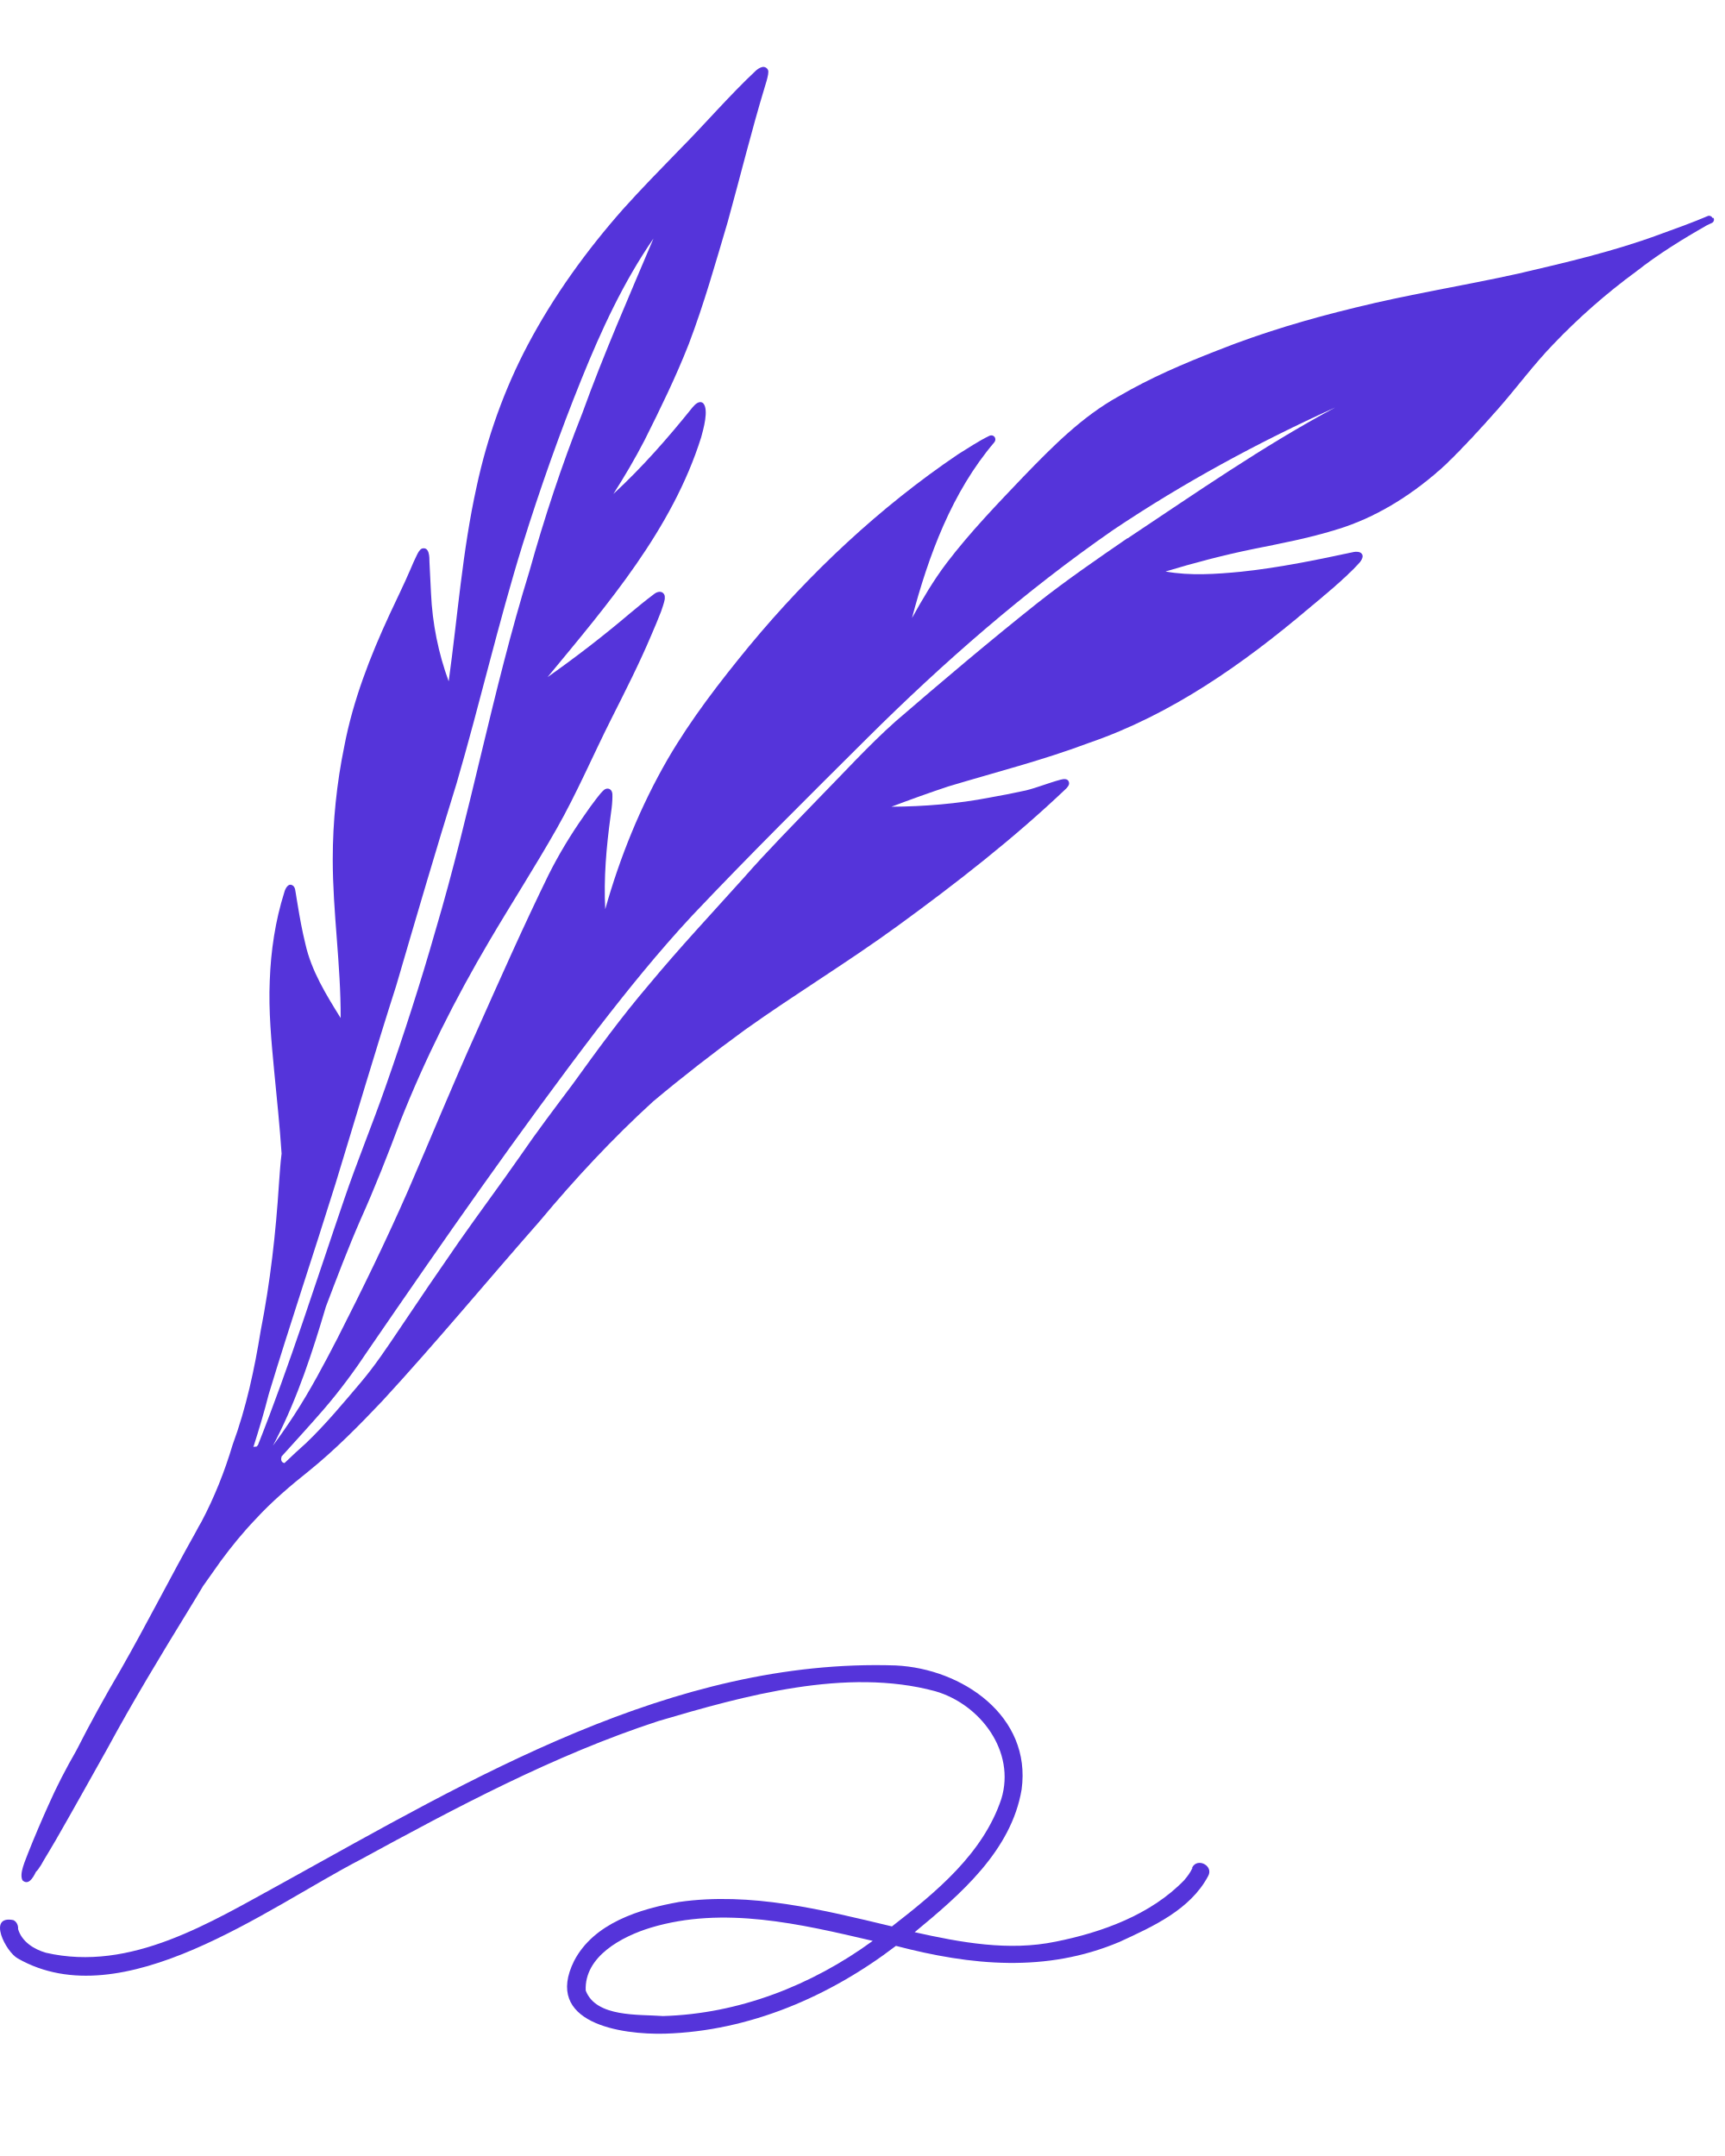
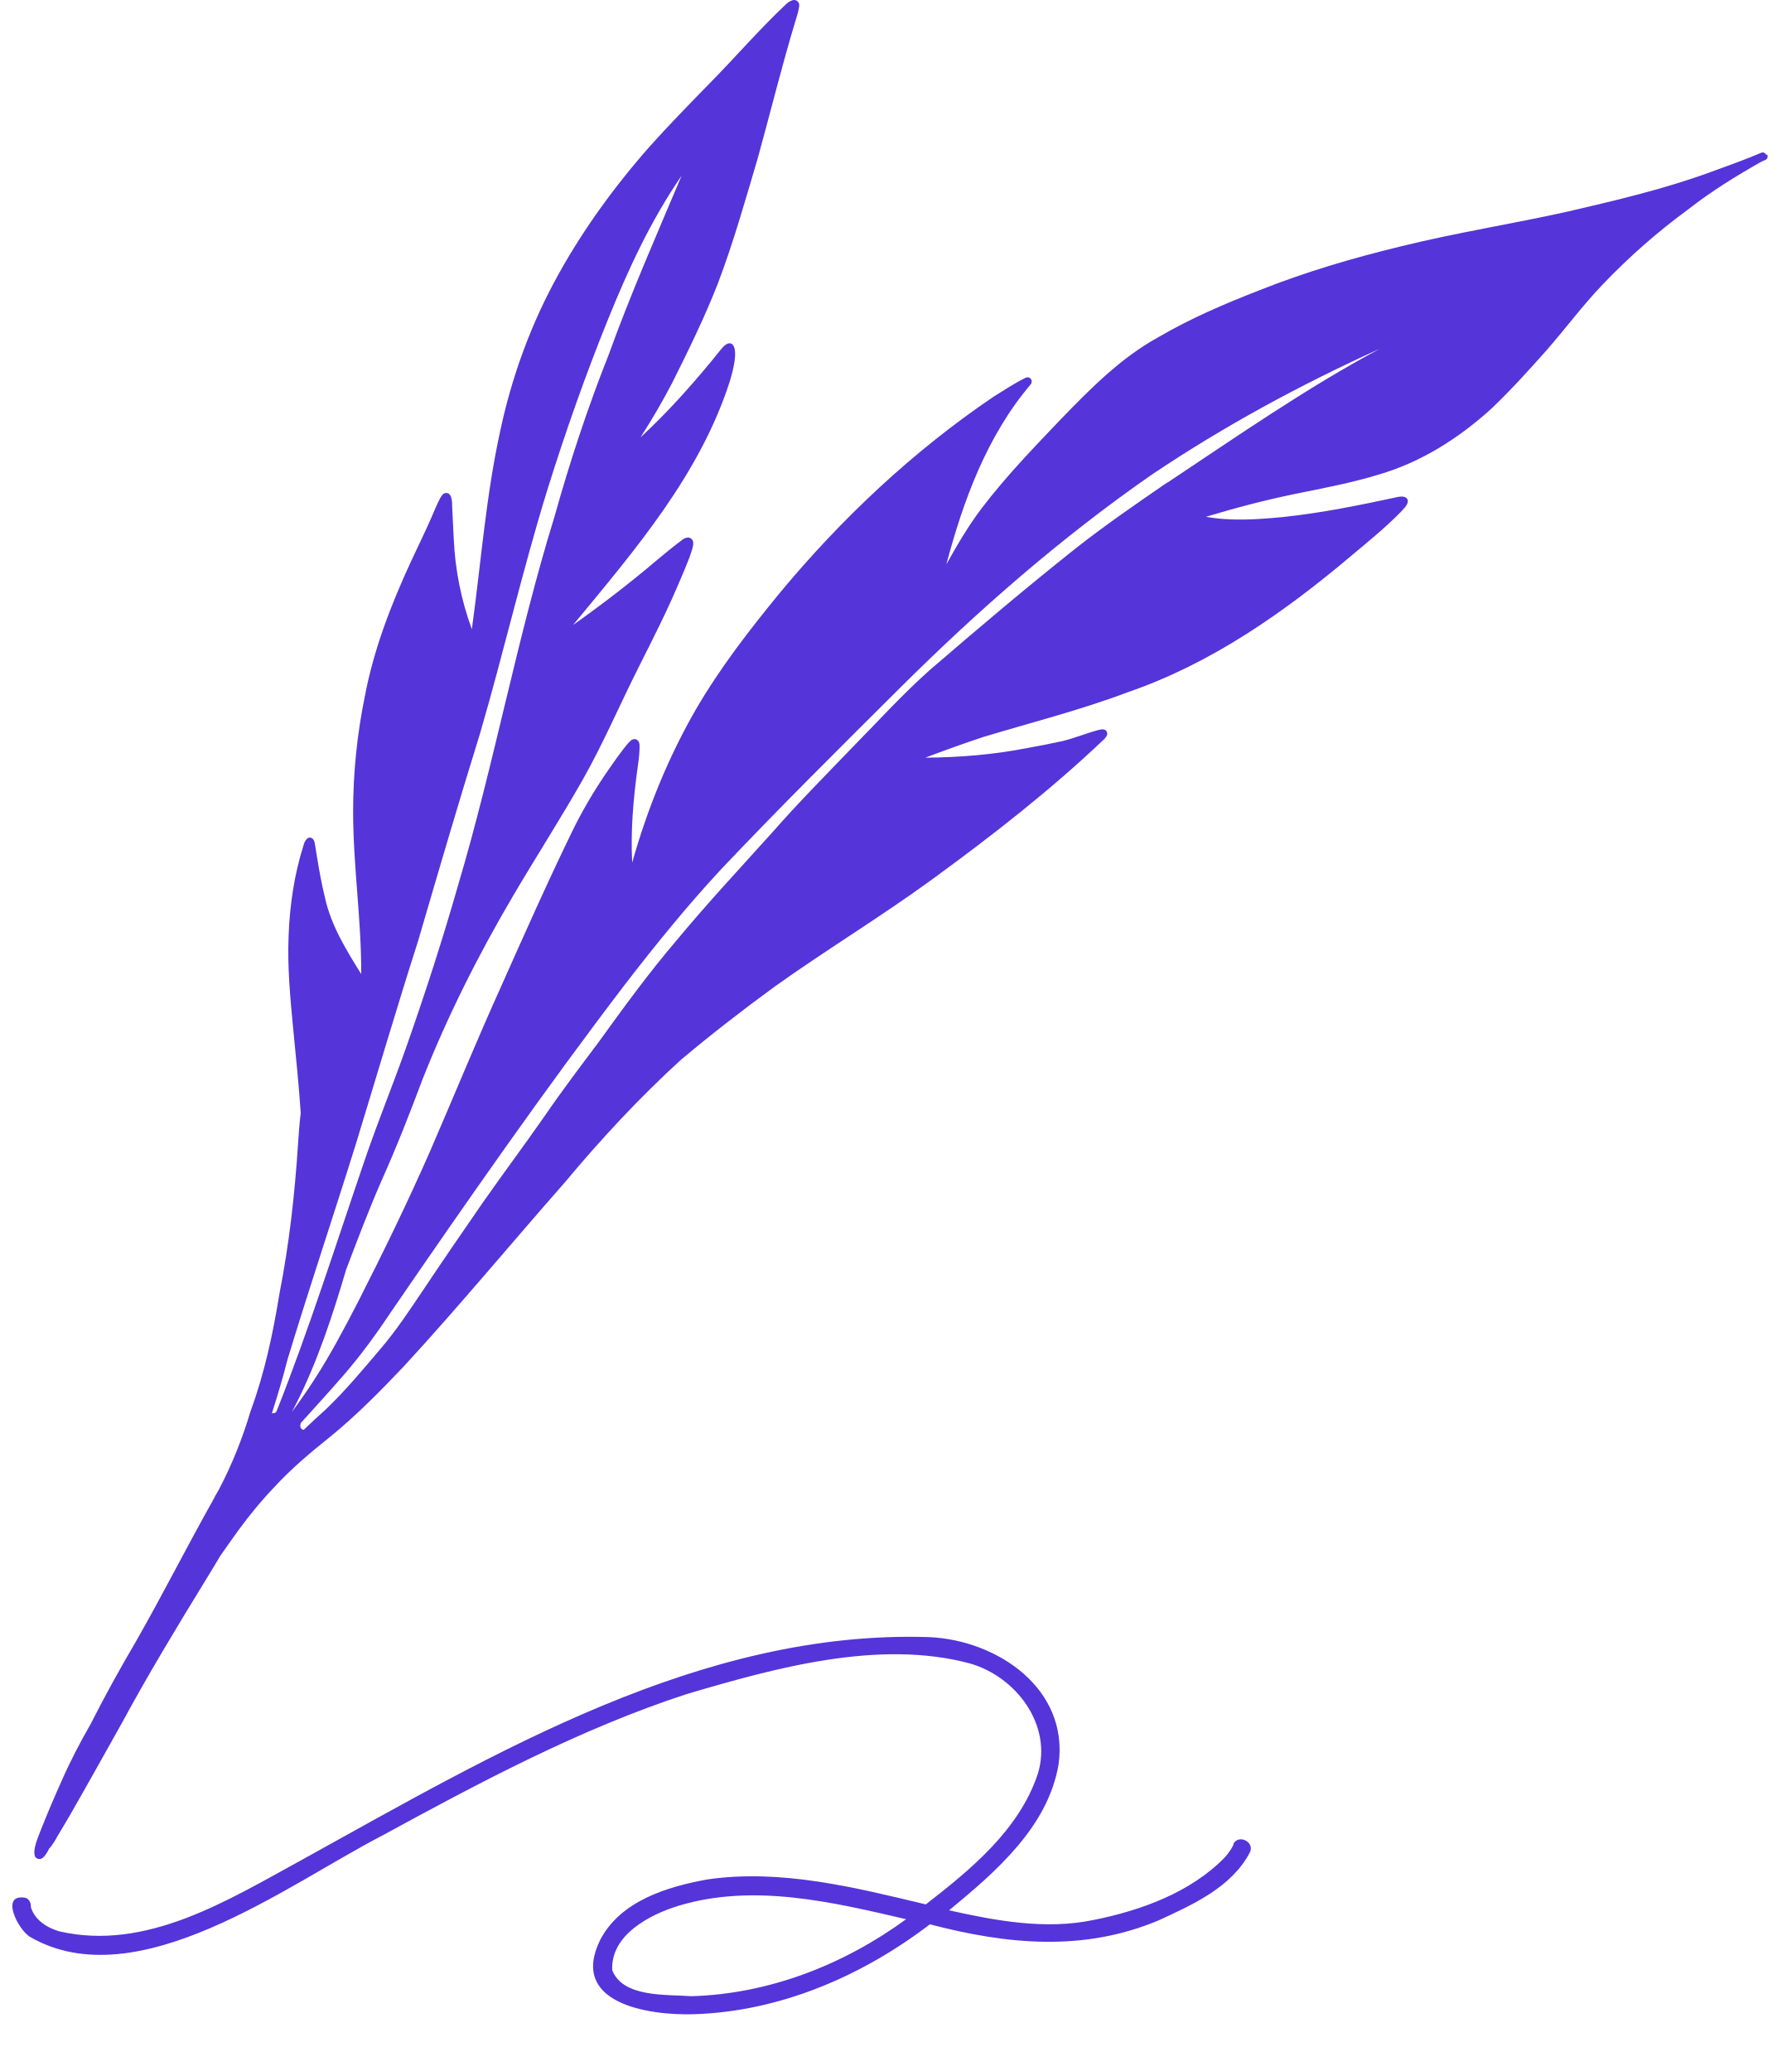
- <svg xmlns="http://www.w3.org/2000/svg" width="20" height="25" viewBox="0 0 29 34" fill="none">
+ <svg xmlns="http://www.w3.org/2000/svg" width="32" height="37" viewBox="0 0 29 34" fill="none">
  <g id="Objects">
    <g id="Group">
      <path id="Vector" d="M28.791 2.54C28.778 2.514 28.747 2.496 28.716 2.505C28.446 2.62 28.175 2.717 27.896 2.818C27.13 3.101 26.332 3.287 25.535 3.473C24.622 3.676 23.692 3.822 22.784 4.047C22 4.237 21.22 4.467 20.467 4.767C19.9 4.988 19.341 5.227 18.819 5.532C18.198 5.872 17.698 6.38 17.21 6.884C16.763 7.353 16.311 7.821 15.917 8.338C15.695 8.63 15.509 8.948 15.332 9.266C15.611 8.214 16.001 7.154 16.714 6.314C16.767 6.248 16.705 6.168 16.63 6.204C16.448 6.292 16.28 6.407 16.107 6.513C14.787 7.406 13.608 8.515 12.594 9.739C12.098 10.344 11.619 10.963 11.225 11.639C10.768 12.43 10.423 13.283 10.175 14.162C10.148 13.641 10.193 13.12 10.264 12.603C10.277 12.51 10.29 12.421 10.294 12.329C10.294 12.267 10.312 12.178 10.25 12.143C10.206 12.121 10.162 12.143 10.131 12.178C10.091 12.218 10.06 12.262 10.024 12.306C9.953 12.399 9.882 12.496 9.816 12.594C9.595 12.908 9.395 13.239 9.222 13.584C8.797 14.454 8.407 15.334 8.013 16.218C7.614 17.101 7.246 18.003 6.861 18.891C6.493 19.731 6.09 20.557 5.674 21.375C5.448 21.812 5.217 22.25 4.947 22.665C4.832 22.842 4.712 23.014 4.588 23.182C4.606 23.147 4.624 23.116 4.641 23.081C5.005 22.369 5.253 21.609 5.479 20.844C5.665 20.354 5.851 19.863 6.059 19.386C6.303 18.843 6.52 18.29 6.728 17.733C7.144 16.681 7.65 15.674 8.226 14.697C8.598 14.065 8.996 13.447 9.36 12.806C9.701 12.205 9.971 11.569 10.281 10.954C10.512 10.495 10.746 10.035 10.946 9.562C11.003 9.43 11.061 9.293 11.114 9.156C11.136 9.089 11.163 9.019 11.176 8.948C11.176 8.921 11.181 8.89 11.163 8.864C11.123 8.802 11.043 8.824 10.995 8.864C10.853 8.97 10.72 9.08 10.582 9.195C10.139 9.571 9.679 9.925 9.205 10.26C10.219 9.032 11.3 7.777 11.787 6.23C11.823 6.098 11.92 5.766 11.823 5.656C11.757 5.598 11.681 5.678 11.641 5.726C11.229 6.239 10.795 6.734 10.312 7.18C10.498 6.889 10.675 6.588 10.835 6.279C11.101 5.748 11.362 5.214 11.579 4.661C11.836 3.985 12.031 3.291 12.235 2.602C12.443 1.851 12.629 1.091 12.855 0.344C12.877 0.273 12.9 0.202 12.913 0.127C12.913 0.105 12.922 0.079 12.913 0.056C12.9 0.017 12.851 -0.01 12.811 0.003C12.775 0.012 12.74 0.034 12.709 0.061C12.257 0.485 11.854 0.958 11.42 1.395C11.101 1.723 10.777 2.054 10.472 2.394C9.856 3.092 9.307 3.853 8.872 4.675C8.478 5.421 8.19 6.23 8.013 7.056C7.774 8.135 7.694 9.24 7.543 10.331C7.37 9.858 7.269 9.359 7.246 8.851C7.238 8.683 7.229 8.506 7.22 8.325C7.22 8.241 7.22 8.06 7.091 8.099C7.051 8.121 7.029 8.166 7.007 8.21C6.967 8.289 6.932 8.373 6.896 8.457C6.786 8.714 6.662 8.961 6.546 9.213C6.219 9.92 5.935 10.654 5.789 11.418C5.66 12.046 5.594 12.687 5.594 13.323C5.594 14.216 5.731 15.095 5.727 15.992C5.483 15.599 5.235 15.201 5.133 14.742C5.08 14.525 5.04 14.308 5.005 14.092C4.996 14.03 4.982 13.964 4.974 13.902C4.965 13.858 4.965 13.8 4.929 13.769C4.85 13.707 4.796 13.813 4.779 13.88C4.628 14.357 4.553 14.861 4.535 15.365C4.513 15.873 4.562 16.381 4.61 16.889C4.655 17.349 4.703 17.808 4.734 18.272C4.712 18.44 4.703 18.608 4.69 18.776C4.637 19.603 4.544 20.429 4.384 21.242C4.278 21.896 4.141 22.541 3.91 23.169C3.777 23.615 3.605 24.048 3.388 24.459C3.352 24.517 3.321 24.579 3.29 24.636C2.86 25.401 2.466 26.183 2.032 26.943C1.77 27.389 1.518 27.844 1.283 28.308C1.11 28.609 0.951 28.914 0.813 29.228C0.694 29.493 0.579 29.762 0.472 30.032C0.432 30.147 0.317 30.377 0.379 30.491C0.472 30.575 0.548 30.465 0.605 30.346C0.619 30.332 0.632 30.319 0.641 30.306C0.676 30.257 0.707 30.209 0.734 30.156C0.805 30.036 0.876 29.921 0.942 29.806C1.234 29.298 1.518 28.786 1.806 28.273C2.236 27.478 2.705 26.704 3.179 25.931C3.259 25.803 3.334 25.674 3.414 25.542C3.512 25.401 3.609 25.264 3.711 25.122C3.893 24.875 4.088 24.636 4.3 24.415C4.562 24.128 4.889 23.849 5.195 23.606C5.638 23.248 6.037 22.842 6.427 22.431C7.335 21.445 8.19 20.411 9.076 19.404C9.665 18.697 10.299 18.016 10.977 17.397C11.477 16.978 11.996 16.575 12.523 16.191C13.365 15.59 14.251 15.055 15.088 14.445C16.076 13.725 17.042 12.974 17.928 12.13C17.955 12.099 17.986 12.063 17.968 12.019C17.95 11.962 17.879 11.971 17.831 11.984C17.631 12.037 17.441 12.117 17.246 12.165C17.046 12.209 16.843 12.249 16.643 12.284C16.098 12.39 15.54 12.435 14.986 12.439C15.301 12.32 15.62 12.205 15.939 12.099C16.732 11.86 17.534 11.657 18.309 11.365C19.687 10.892 20.892 10.044 21.995 9.111C22.265 8.886 22.54 8.661 22.788 8.409C22.832 8.356 22.899 8.307 22.908 8.232C22.908 8.144 22.802 8.144 22.735 8.161C22.115 8.294 21.49 8.422 20.861 8.488C20.445 8.528 20.01 8.559 19.594 8.484C20.077 8.338 20.564 8.21 21.06 8.108C21.521 8.015 21.986 7.927 22.434 7.79C23.129 7.587 23.754 7.189 24.286 6.703C24.605 6.398 24.901 6.071 25.194 5.74C25.504 5.386 25.783 5.006 26.111 4.666C26.541 4.215 27.01 3.804 27.511 3.437C27.883 3.145 28.282 2.898 28.694 2.664C28.725 2.646 28.756 2.637 28.787 2.62C28.814 2.602 28.822 2.571 28.809 2.54H28.791ZM4.579 23.536C4.579 23.536 4.579 23.536 4.57 23.536H4.575H4.579ZM5.638 18.785C5.979 17.671 6.307 16.553 6.662 15.444C6.994 14.308 7.326 13.173 7.676 12.046C8.066 10.711 8.376 9.354 8.788 8.024C9.081 7.087 9.408 6.159 9.776 5.249C10.108 4.427 10.481 3.618 10.986 2.885C10.574 3.861 10.148 4.829 9.789 5.824C9.444 6.694 9.151 7.582 8.899 8.484C8.283 10.477 7.911 12.536 7.317 14.534C7.065 15.418 6.781 16.293 6.476 17.163C6.258 17.786 6.001 18.409 5.789 19.032C5.315 20.416 4.876 21.812 4.336 23.173C4.327 23.182 4.318 23.191 4.309 23.2C4.291 23.195 4.274 23.2 4.26 23.204C4.353 22.913 4.442 22.616 4.517 22.32C4.876 21.136 5.27 19.965 5.638 18.785ZM18.956 7.923C18.442 8.276 17.928 8.63 17.441 9.014C16.63 9.659 15.841 10.327 15.057 11.003C14.601 11.409 14.189 11.865 13.759 12.302C13.334 12.744 12.904 13.177 12.501 13.637C11.965 14.233 11.415 14.821 10.902 15.44C10.45 15.97 10.037 16.536 9.63 17.101C9.329 17.503 9.023 17.906 8.739 18.321C8.403 18.803 8.053 19.271 7.716 19.753C7.379 20.239 7.047 20.725 6.719 21.216C6.511 21.525 6.303 21.839 6.059 22.126C5.771 22.466 5.474 22.824 5.146 23.138C5.022 23.248 4.903 23.359 4.783 23.474C4.783 23.474 4.783 23.474 4.779 23.474C4.721 23.46 4.721 23.407 4.734 23.363C4.969 23.103 5.204 22.846 5.434 22.581C5.713 22.259 5.966 21.914 6.201 21.56C7.45 19.74 8.713 17.923 10.055 16.164C10.556 15.515 11.074 14.874 11.633 14.273C12.594 13.257 13.586 12.275 14.579 11.286C15.859 10.013 17.224 8.82 18.708 7.79C19.891 6.995 21.149 6.314 22.447 5.726C21.233 6.376 20.099 7.167 18.956 7.927V7.923Z" fill="#5534DA" />
      <path id="Vector_2" d="M20.046 30.284C20.011 30.359 19.962 30.425 19.909 30.487C19.351 31.066 18.526 31.366 17.747 31.521C16.958 31.685 16.147 31.534 15.377 31.362C16.143 30.73 17.003 29.992 17.175 28.962C17.344 27.729 16.178 26.93 15.057 26.877C11.309 26.753 7.925 28.781 4.748 30.536C3.543 31.194 2.201 32.038 0.77 31.707C0.57 31.649 0.366 31.521 0.304 31.309C0.309 31.252 0.282 31.185 0.225 31.159C-0.218 31.07 0.096 31.693 0.3 31.804C2.059 32.807 4.504 30.947 6.059 30.142C7.663 29.267 9.32 28.383 11.066 27.813C12.514 27.385 14.229 26.907 15.722 27.31C16.484 27.53 17.078 28.326 16.834 29.121C16.528 30.041 15.735 30.69 14.995 31.265C13.83 30.986 12.621 30.681 11.416 30.854C10.751 30.973 9.985 31.207 9.652 31.844C9.134 32.887 10.432 33.09 11.185 33.068C12.599 33.024 13.945 32.445 15.062 31.592C16.329 31.923 17.583 32.047 18.819 31.526C19.377 31.269 20.011 30.986 20.312 30.416C20.405 30.244 20.13 30.102 20.042 30.275L20.046 30.284ZM11.146 32.772C10.738 32.741 10.02 32.798 9.847 32.343C9.821 31.768 10.459 31.433 10.937 31.287C12.165 30.916 13.458 31.225 14.672 31.508C13.649 32.255 12.421 32.736 11.146 32.772Z" fill="#5534DA" />
    </g>
  </g>
</svg>
